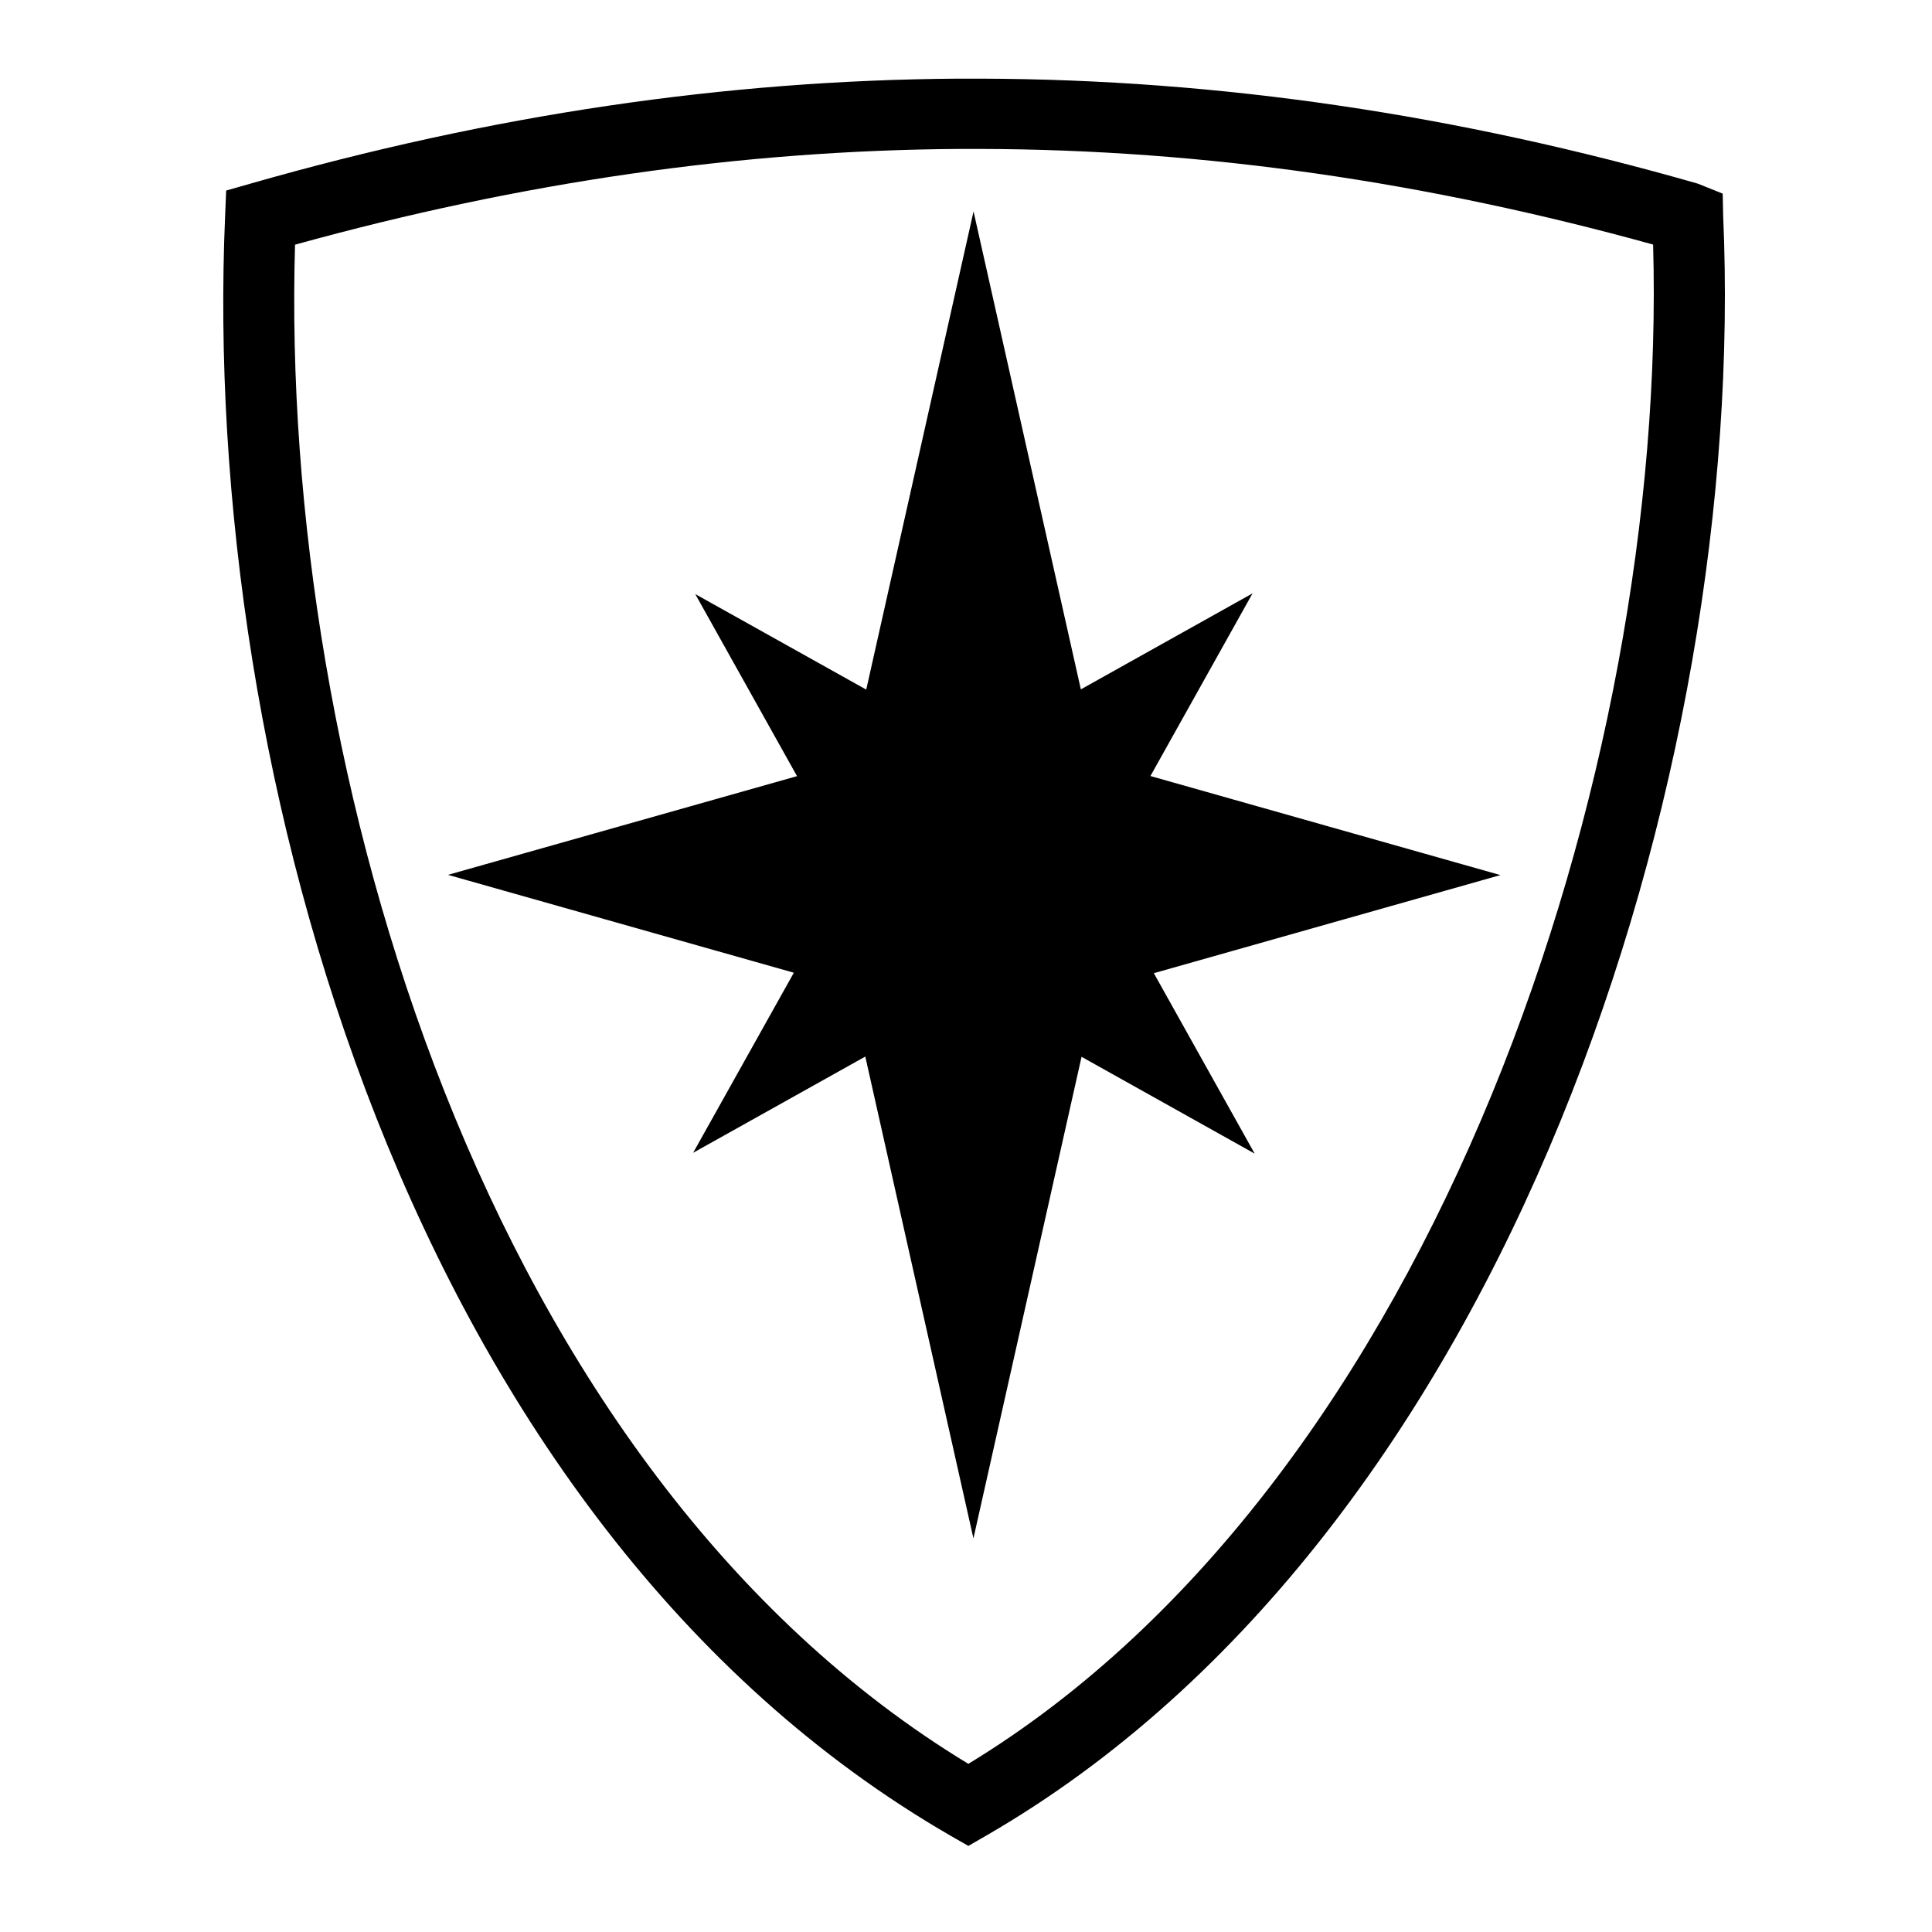
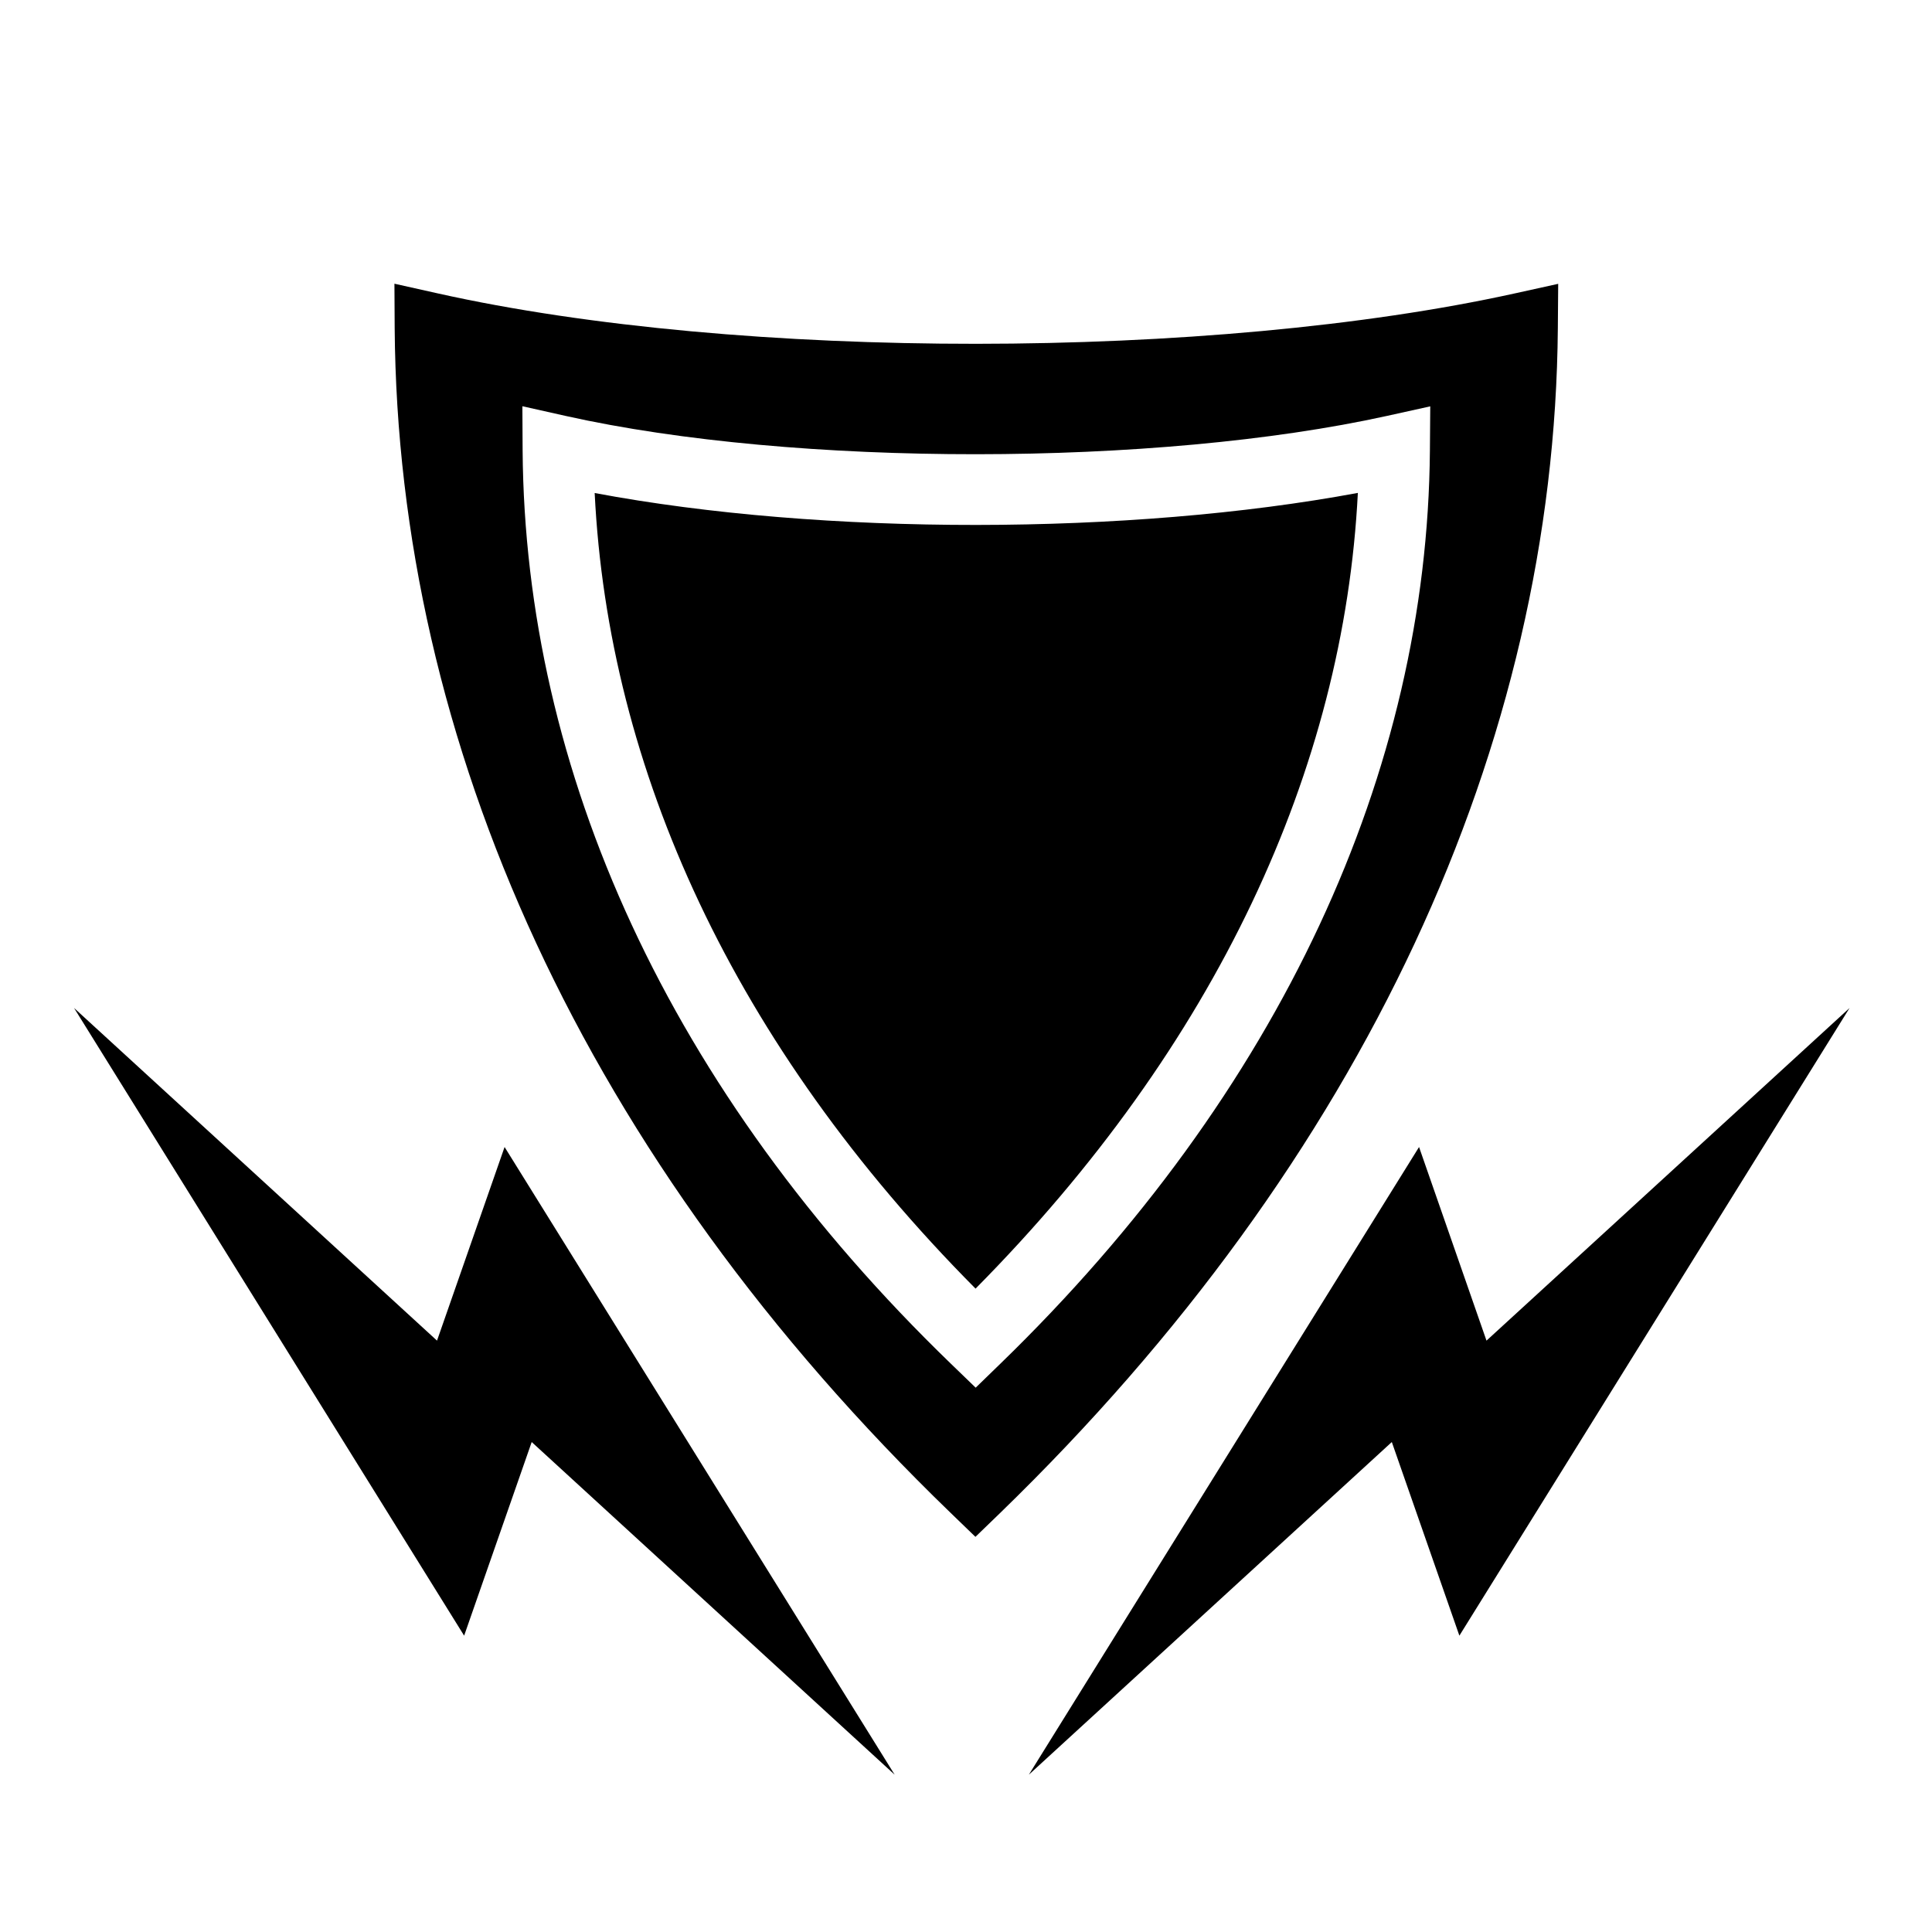
<svg xmlns="http://www.w3.org/2000/svg" viewBox="0 0 512 512">
-   <path fill="#000" d="M253.875 20.844c-61.545.405-123.647 9.54-187.47 27.812L59.938 50.5l-.28 6.72c-6.405 147.46 49.12 346.625 192.28 429.28l4.688 2.688 4.656-2.688c139.03-80.27 201.88-281.764 195.376-429.28l-.125-5.907-6.624-2.657c-63.63-18.215-126.57-27.65-190.062-27.812-1.984-.005-3.984-.013-5.97 0zm.344 18.625c1.86-.013 3.73-.006 5.593 0 59.47.15 118.43 8.782 178.28 25.343 3.956 139.034-57.428 327.223-181.468 402.625-128.09-77.646-182.55-263.02-178.438-402.594C138.233 48.228 196.493 39.838 254.22 39.47zM258 56.03l-28.438 126.72-45.312-25.313 26.97 48.25-92.5 26.157 91.655 25.937-26.688 47.72 45.625-25.5 28.657 127.688 28.655-127.625 45.875 25.656-26.72-47.814 91.845-26-92.75-26.25 27.063-48.406-45.5 25.438L258 56.03z" />
+   <path fill="#000" d="M104.53 75.188l.064 11.75C105.387 196.84 154.647 306.933 252 401l6.5 6.28L265 401c96.765-93.853 146.975-204.032 147.844-314.063l.094-11.718-11.47 2.53c-80.262 17.713-205.254 17.923-285.468 0l-11.47-2.563zm33.907 32.468l11.438 2.563c60.965 13.62 156.674 13.463 217.688 0l11.468-2.532-.092 11.718c-.67 84.917-39.46 169.857-113.907 242.063l-6.467 6.28-6.5-6.28C177.16 289.095 139.113 204.213 138.5 119.405l-.063-11.75zm221.407 22.97c-60.417 11.242-141.785 11.386-202.25.03 3.59 73.105 36.766 146.23 100.937 210.844 63.845-64.506 97.625-137.755 101.314-210.875zm-340.22 136.5L123 433.468l17.906-51.314 96.188 88.156L133.72 303.97l-17.907 51.31-96.188-88.155zm470.532 0l-96.22 88.155-17.873-51.31L272.656 470.31l96.188-88.156 17.906 51.313 103.406-166.345z" />
</svg>
